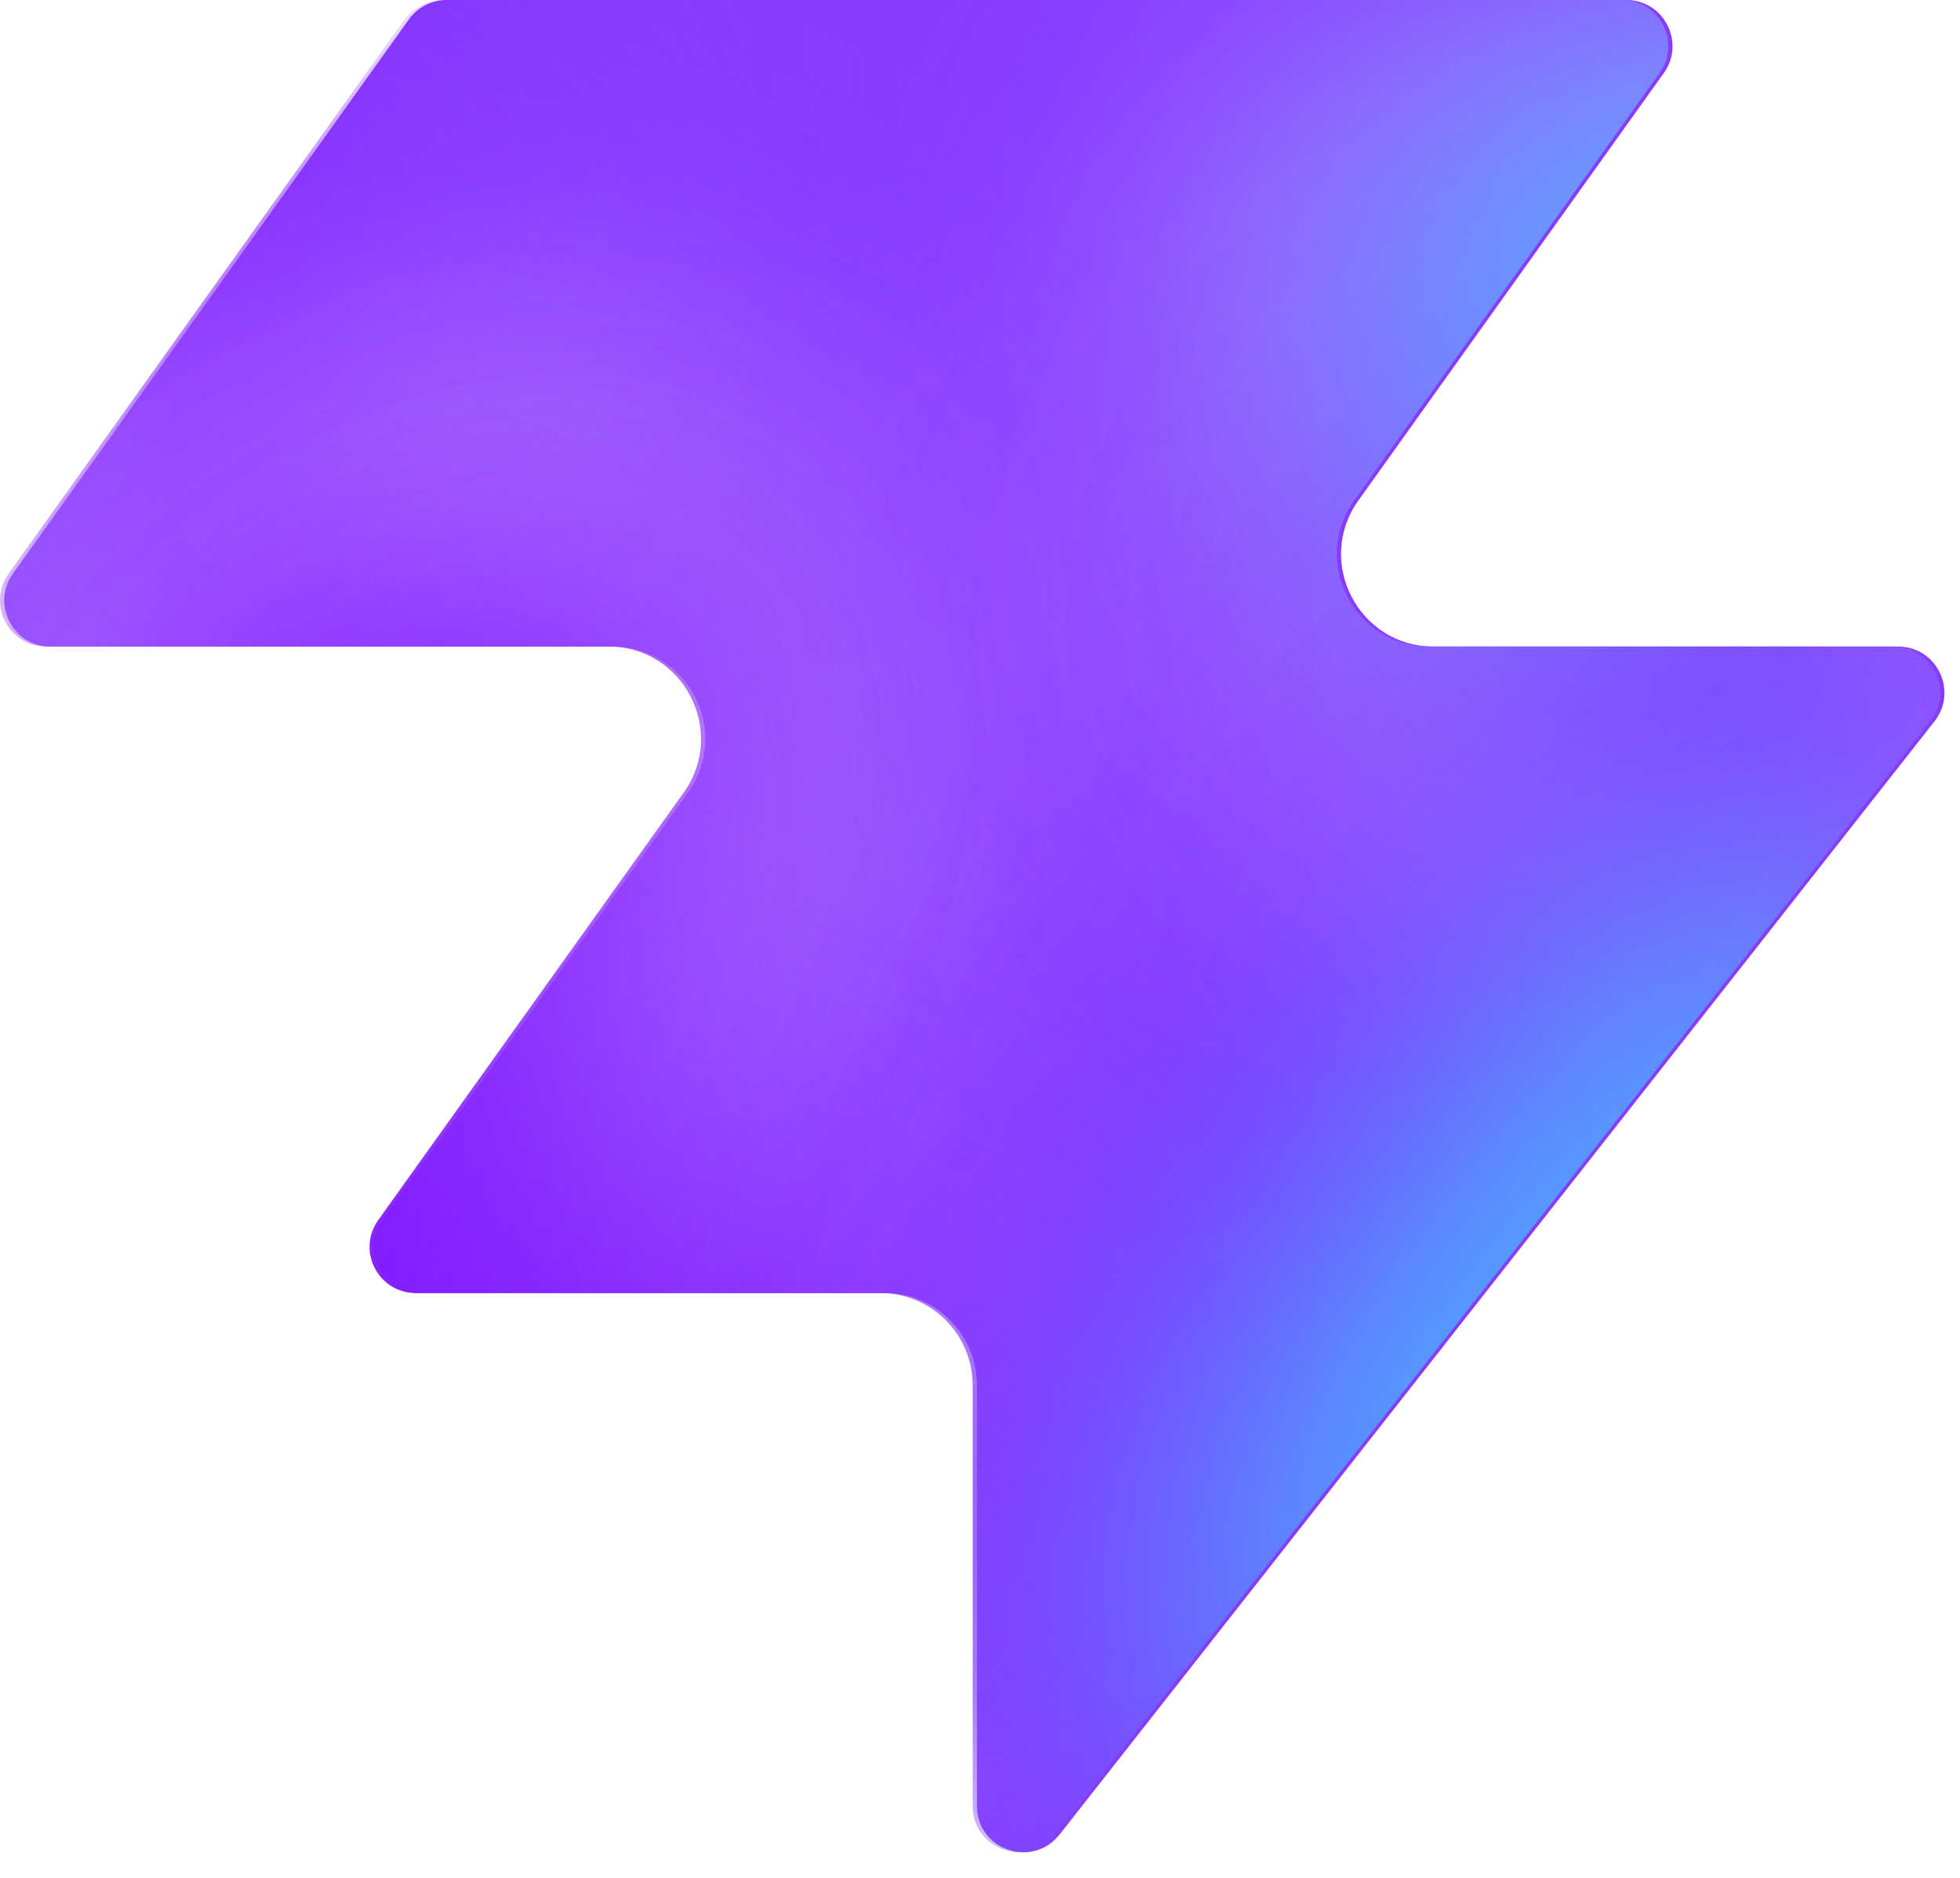
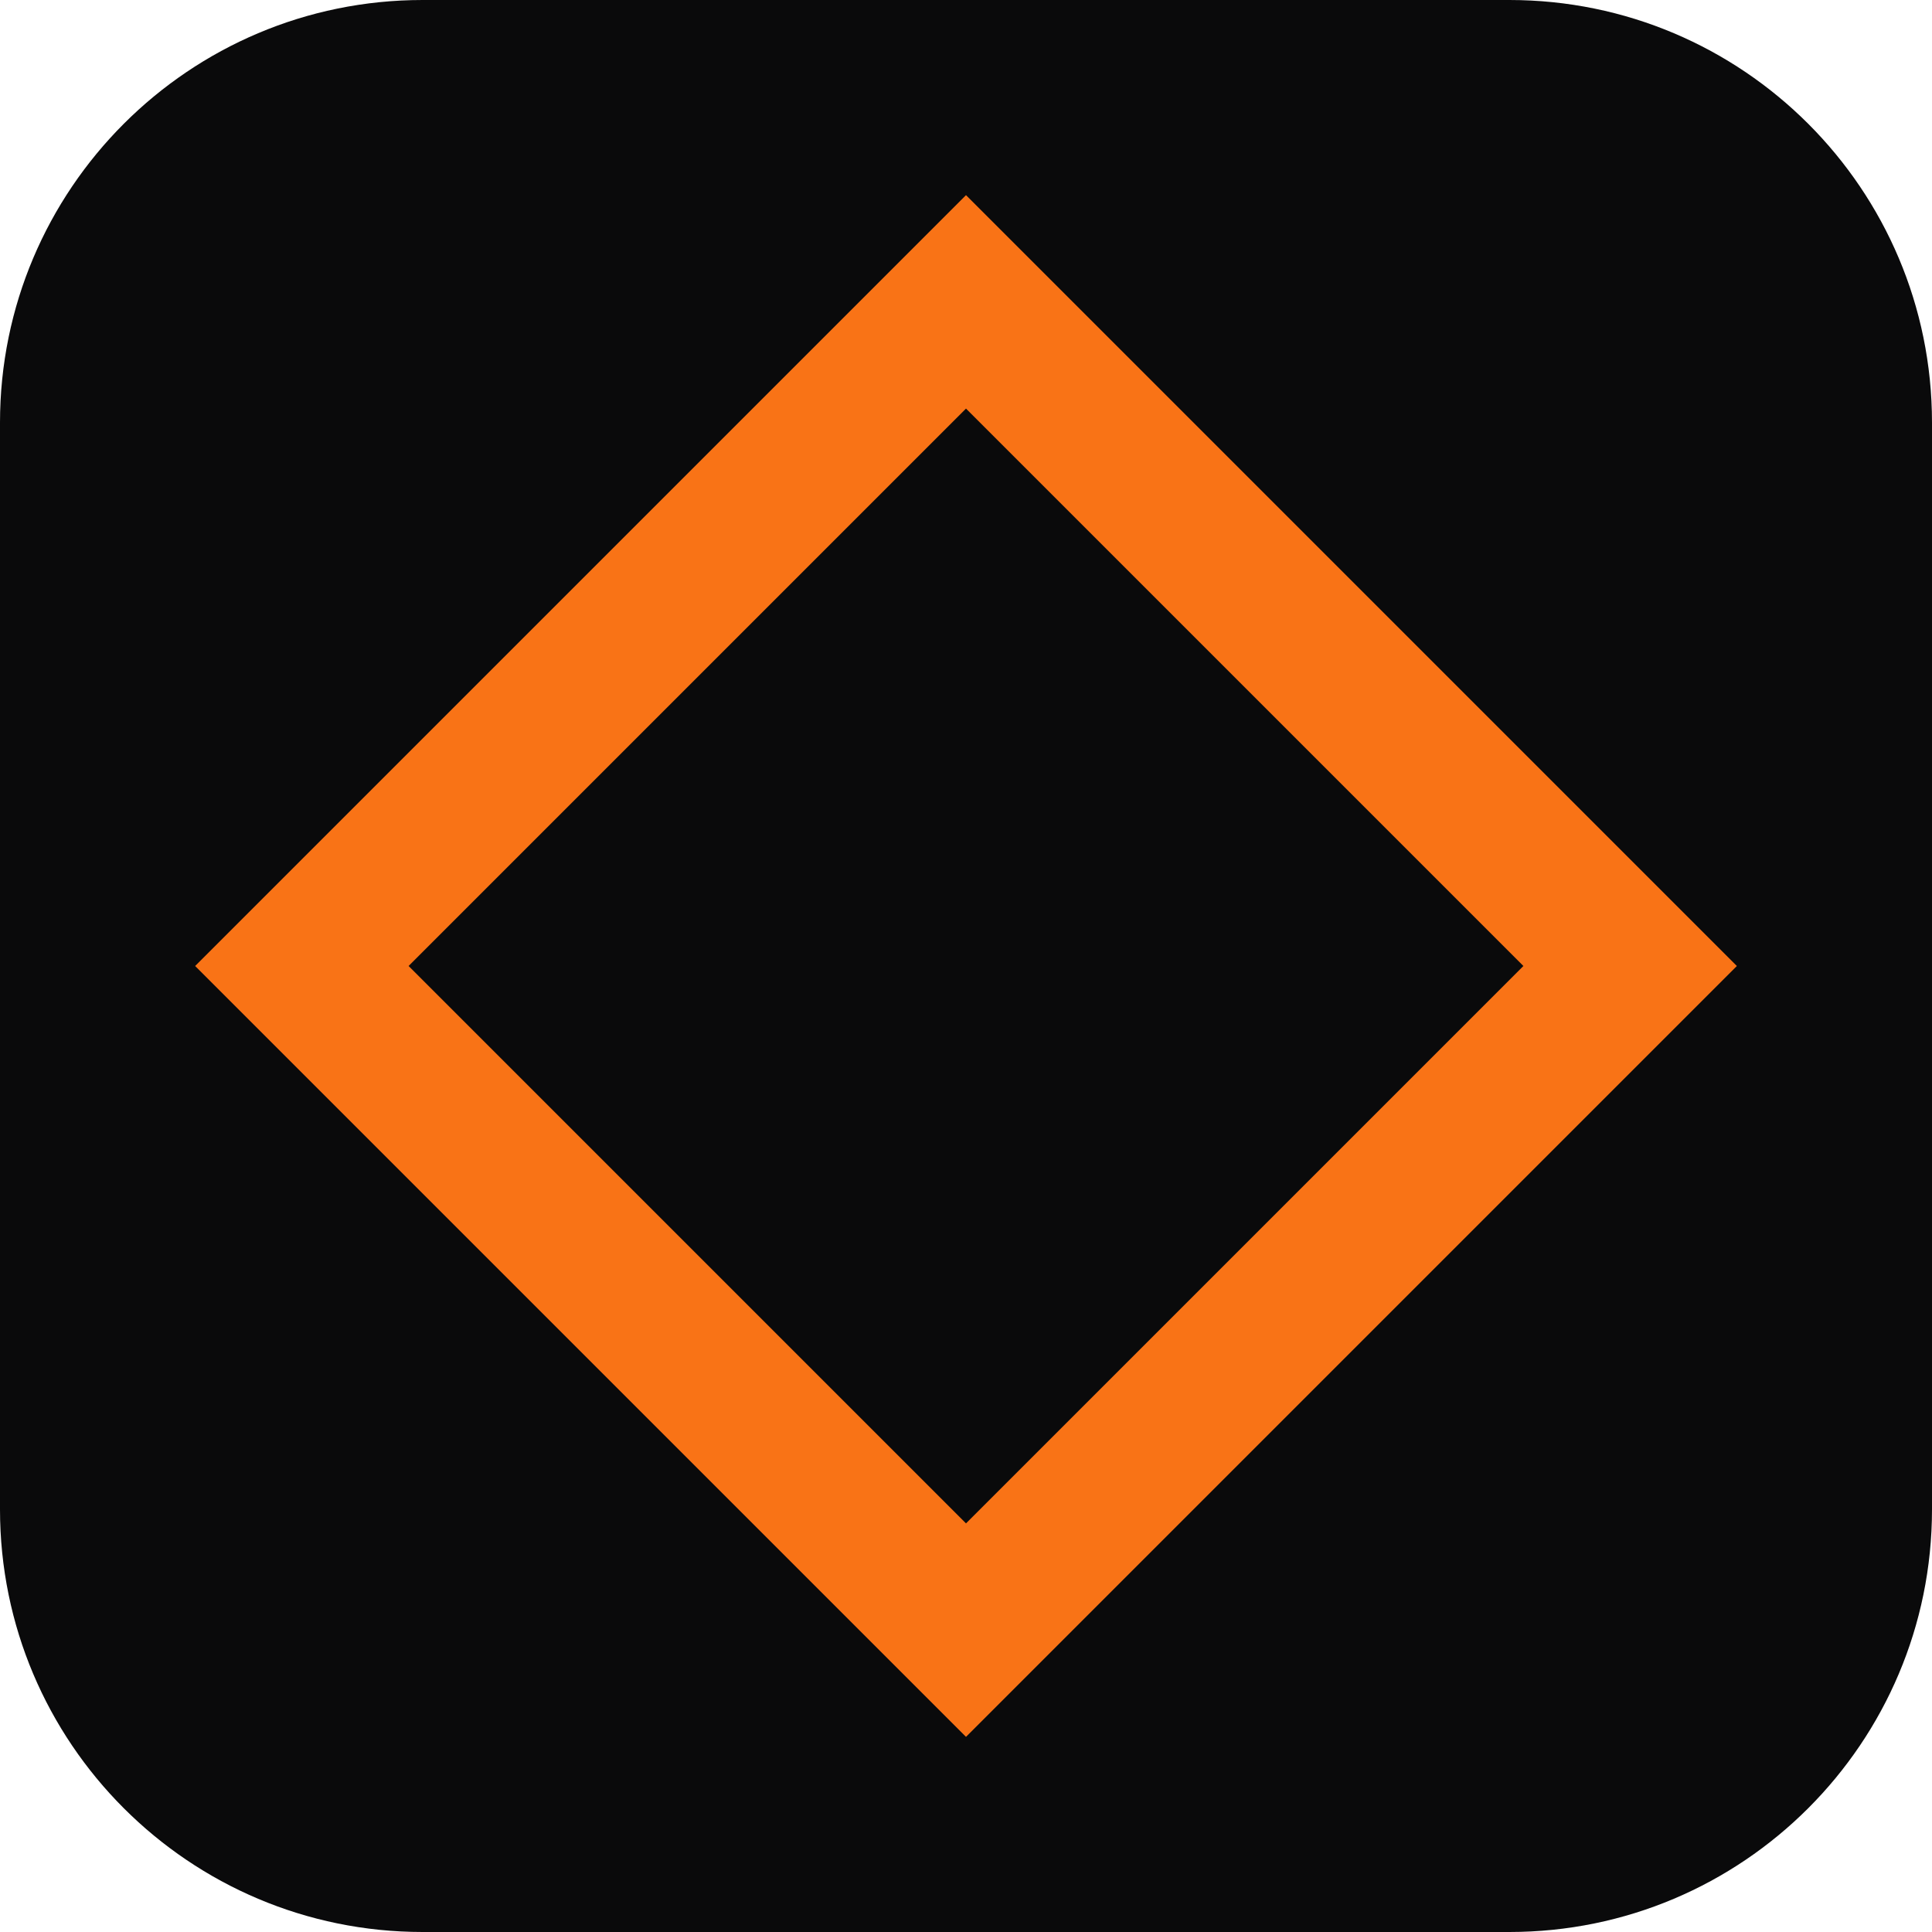
- <svg xmlns="http://www.w3.org/2000/svg" width="48" height="46" fill="none" viewBox="0 0 48 46">
-   <path fill="#863bff" d="M25.946 44.938c-.664.845-2.021.375-2.021-.698V33.937a2.26 2.26 0 0 0-2.262-2.262H10.287c-.92 0-1.456-1.04-.92-1.788l7.48-10.471c1.07-1.497 0-3.578-1.842-3.578H1.237c-.92 0-1.456-1.04-.92-1.788L10.013.474c.214-.297.556-.474.92-.474h28.894c.92 0 1.456 1.04.92 1.788l-7.48 10.471c-1.07 1.498 0 3.579 1.842 3.579h11.377c.943 0 1.473 1.088.89 1.83L25.947 44.94z" style="fill:#863bff;fill:color(display-p3 .525 .23 1);fill-opacity:1" />
-   <mask id="a" width="48" height="46" x="0" y="0" maskUnits="userSpaceOnUse" style="mask-type:alpha">
-     <path fill="#000" d="M25.842 44.938c-.664.844-2.021.375-2.021-.698V33.937a2.26 2.26 0 0 0-2.262-2.262H10.183c-.92 0-1.456-1.04-.92-1.788l7.48-10.471c1.07-1.498 0-3.579-1.842-3.579H1.133c-.92 0-1.456-1.04-.92-1.787L9.91.473c.214-.297.556-.474.92-.474h28.894c.92 0 1.456 1.04.92 1.788l-7.48 10.471c-1.07 1.498 0 3.578 1.842 3.578h11.377c.943 0 1.473 1.088.89 1.832L25.843 44.94z" style="fill:#000;fill-opacity:1" />
-   </mask>
-   <g mask="url(#a)">
-     <g filter="url(#b)">
-       <ellipse cx="5.508" cy="14.704" fill="#ede6ff" rx="5.508" ry="14.704" style="fill:#ede6ff;fill:color(display-p3 .927 .903 1);fill-opacity:1" transform="matrix(.00324 1 1 -.00324 -4.47 31.516)" />
-     </g>
-     <g filter="url(#c)">
-       <ellipse cx="10.399" cy="29.851" fill="#ede6ff" rx="10.399" ry="29.851" style="fill:#ede6ff;fill:color(display-p3 .927 .903 1);fill-opacity:1" transform="matrix(.00324 1 1 -.00324 -39.328 7.883)" />
-     </g>
-     <g filter="url(#d)">
-       <ellipse cx="5.508" cy="30.487" fill="#7e14ff" rx="5.508" ry="30.487" style="fill:#7e14ff;fill:color(display-p3 .492 .077 1);fill-opacity:1" transform="rotate(89.814 -25.913 -14.639)scale(1 -1)" />
-     </g>
-     <g filter="url(#e)">
-       <ellipse cx="5.508" cy="30.599" fill="#7e14ff" rx="5.508" ry="30.599" style="fill:#7e14ff;fill:color(display-p3 .492 .077 1);fill-opacity:1" transform="rotate(89.814 -32.644 -3.334)scale(1 -1)" />
-     </g>
-     <g filter="url(#f)">
-       <ellipse cx="5.508" cy="30.599" fill="#7e14ff" rx="5.508" ry="30.599" style="fill:#7e14ff;fill:color(display-p3 .492 .077 1);fill-opacity:1" transform="matrix(.00324 1 1 -.00324 -34.34 30.47)" />
-     </g>
-     <g filter="url(#g)">
-       <ellipse cx="14.072" cy="22.078" fill="#ede6ff" rx="14.072" ry="22.078" style="fill:#ede6ff;fill:color(display-p3 .927 .903 1);fill-opacity:1" transform="rotate(93.35 24.506 48.493)scale(-1 1)" />
-     </g>
-     <g filter="url(#h)">
-       <ellipse cx="3.47" cy="21.501" fill="#7e14ff" rx="3.47" ry="21.501" style="fill:#7e14ff;fill:color(display-p3 .492 .077 1);fill-opacity:1" transform="rotate(89.009 28.708 47.59)scale(-1 1)" />
-     </g>
-     <g filter="url(#i)">
-       <ellipse cx="3.47" cy="21.501" fill="#7e14ff" rx="3.47" ry="21.501" style="fill:#7e14ff;fill:color(display-p3 .492 .077 1);fill-opacity:1" transform="rotate(89.009 28.708 47.59)scale(-1 1)" />
-     </g>
-     <g filter="url(#j)">
-       <ellipse cx=".387" cy="8.972" fill="#7e14ff" rx="4.407" ry="29.108" style="fill:#7e14ff;fill:color(display-p3 .492 .077 1);fill-opacity:1" transform="rotate(39.51 .387 8.972)" />
-     </g>
-     <g filter="url(#k)">
-       <ellipse cx="47.523" cy="-6.092" fill="#7e14ff" rx="4.407" ry="29.108" style="fill:#7e14ff;fill:color(display-p3 .492 .077 1);fill-opacity:1" transform="rotate(37.892 47.523 -6.092)" />
-     </g>
-     <g filter="url(#l)">
-       <ellipse cx="41.412" cy="6.333" fill="#47bfff" rx="5.971" ry="9.665" style="fill:#47bfff;fill:color(display-p3 .28 .748 1);fill-opacity:1" transform="rotate(37.892 41.412 6.333)" />
-     </g>
-     <g filter="url(#m)">
-       <ellipse cx="-1.879" cy="38.332" fill="#7e14ff" rx="4.407" ry="29.108" style="fill:#7e14ff;fill:color(display-p3 .492 .077 1);fill-opacity:1" transform="rotate(37.892 -1.88 38.332)" />
-     </g>
-     <g filter="url(#n)">
-       <ellipse cx="-1.879" cy="38.332" fill="#7e14ff" rx="4.407" ry="29.108" style="fill:#7e14ff;fill:color(display-p3 .492 .077 1);fill-opacity:1" transform="rotate(37.892 -1.88 38.332)" />
-     </g>
-     <g filter="url(#o)">
-       <ellipse cx="35.651" cy="29.907" fill="#7e14ff" rx="4.407" ry="29.108" style="fill:#7e14ff;fill:color(display-p3 .492 .077 1);fill-opacity:1" transform="rotate(37.892 35.651 29.907)" />
-     </g>
-     <g filter="url(#p)">
-       <ellipse cx="38.418" cy="32.4" fill="#47bfff" rx="5.971" ry="15.297" style="fill:#47bfff;fill:color(display-p3 .28 .748 1);fill-opacity:1" transform="rotate(37.892 38.418 32.4)" />
-     </g>
-   </g>
-   <defs>
-     <filter id="b" width="60.045" height="41.654" x="-19.77" y="16.149" color-interpolation-filters="sRGB" filterUnits="userSpaceOnUse">
-       <feFlood flood-opacity="0" result="BackgroundImageFix" />
-       <feBlend in="SourceGraphic" in2="BackgroundImageFix" result="shape" />
-       <feGaussianBlur result="effect1_foregroundBlur_2002_17158" stdDeviation="7.659" />
-     </filter>
-     <filter id="c" width="90.34" height="51.437" x="-54.613" y="-7.533" color-interpolation-filters="sRGB" filterUnits="userSpaceOnUse">
-       <feFlood flood-opacity="0" result="BackgroundImageFix" />
-       <feBlend in="SourceGraphic" in2="BackgroundImageFix" result="shape" />
-       <feGaussianBlur result="effect1_foregroundBlur_2002_17158" stdDeviation="7.659" />
-     </filter>
-     <filter id="d" width="79.355" height="29.4" x="-49.64" y="2.03" color-interpolation-filters="sRGB" filterUnits="userSpaceOnUse">
-       <feFlood flood-opacity="0" result="BackgroundImageFix" />
-       <feBlend in="SourceGraphic" in2="BackgroundImageFix" result="shape" />
-       <feGaussianBlur result="effect1_foregroundBlur_2002_17158" stdDeviation="4.596" />
-     </filter>
-     <filter id="e" width="79.579" height="29.4" x="-45.045" y="20.029" color-interpolation-filters="sRGB" filterUnits="userSpaceOnUse">
-       <feFlood flood-opacity="0" result="BackgroundImageFix" />
-       <feBlend in="SourceGraphic" in2="BackgroundImageFix" result="shape" />
-       <feGaussianBlur result="effect1_foregroundBlur_2002_17158" stdDeviation="4.596" />
-     </filter>
-     <filter id="f" width="79.579" height="29.4" x="-43.513" y="21.178" color-interpolation-filters="sRGB" filterUnits="userSpaceOnUse">
-       <feFlood flood-opacity="0" result="BackgroundImageFix" />
-       <feBlend in="SourceGraphic" in2="BackgroundImageFix" result="shape" />
-       <feGaussianBlur result="effect1_foregroundBlur_2002_17158" stdDeviation="4.596" />
-     </filter>
-     <filter id="g" width="74.749" height="58.852" x="15.756" y="-17.901" color-interpolation-filters="sRGB" filterUnits="userSpaceOnUse">
-       <feFlood flood-opacity="0" result="BackgroundImageFix" />
-       <feBlend in="SourceGraphic" in2="BackgroundImageFix" result="shape" />
-       <feGaussianBlur result="effect1_foregroundBlur_2002_17158" stdDeviation="7.659" />
-     </filter>
-     <filter id="h" width="61.377" height="25.362" x="23.548" y="2.284" color-interpolation-filters="sRGB" filterUnits="userSpaceOnUse">
-       <feFlood flood-opacity="0" result="BackgroundImageFix" />
-       <feBlend in="SourceGraphic" in2="BackgroundImageFix" result="shape" />
-       <feGaussianBlur result="effect1_foregroundBlur_2002_17158" stdDeviation="4.596" />
-     </filter>
-     <filter id="i" width="61.377" height="25.362" x="23.548" y="2.284" color-interpolation-filters="sRGB" filterUnits="userSpaceOnUse">
-       <feFlood flood-opacity="0" result="BackgroundImageFix" />
-       <feBlend in="SourceGraphic" in2="BackgroundImageFix" result="shape" />
-       <feGaussianBlur result="effect1_foregroundBlur_2002_17158" stdDeviation="4.596" />
-     </filter>
-     <filter id="j" width="56.045" height="63.649" x="-27.636" y="-22.853" color-interpolation-filters="sRGB" filterUnits="userSpaceOnUse">
-       <feFlood flood-opacity="0" result="BackgroundImageFix" />
-       <feBlend in="SourceGraphic" in2="BackgroundImageFix" result="shape" />
-       <feGaussianBlur result="effect1_foregroundBlur_2002_17158" stdDeviation="4.596" />
-     </filter>
-     <filter id="k" width="54.814" height="64.646" x="20.116" y="-38.415" color-interpolation-filters="sRGB" filterUnits="userSpaceOnUse">
-       <feFlood flood-opacity="0" result="BackgroundImageFix" />
-       <feBlend in="SourceGraphic" in2="BackgroundImageFix" result="shape" />
-       <feGaussianBlur result="effect1_foregroundBlur_2002_17158" stdDeviation="4.596" />
-     </filter>
-     <filter id="l" width="33.541" height="35.313" x="24.641" y="-11.323" color-interpolation-filters="sRGB" filterUnits="userSpaceOnUse">
-       <feFlood flood-opacity="0" result="BackgroundImageFix" />
-       <feBlend in="SourceGraphic" in2="BackgroundImageFix" result="shape" />
-       <feGaussianBlur result="effect1_foregroundBlur_2002_17158" stdDeviation="4.596" />
-     </filter>
-     <filter id="m" width="54.814" height="64.646" x="-29.286" y="6.009" color-interpolation-filters="sRGB" filterUnits="userSpaceOnUse">
-       <feFlood flood-opacity="0" result="BackgroundImageFix" />
-       <feBlend in="SourceGraphic" in2="BackgroundImageFix" result="shape" />
-       <feGaussianBlur result="effect1_foregroundBlur_2002_17158" stdDeviation="4.596" />
-     </filter>
-     <filter id="n" width="54.814" height="64.646" x="-29.286" y="6.009" color-interpolation-filters="sRGB" filterUnits="userSpaceOnUse">
-       <feFlood flood-opacity="0" result="BackgroundImageFix" />
-       <feBlend in="SourceGraphic" in2="BackgroundImageFix" result="shape" />
-       <feGaussianBlur result="effect1_foregroundBlur_2002_17158" stdDeviation="4.596" />
-     </filter>
-     <filter id="o" width="54.814" height="64.646" x="8.244" y="-2.416" color-interpolation-filters="sRGB" filterUnits="userSpaceOnUse">
-       <feFlood flood-opacity="0" result="BackgroundImageFix" />
-       <feBlend in="SourceGraphic" in2="BackgroundImageFix" result="shape" />
-       <feGaussianBlur result="effect1_foregroundBlur_2002_17158" stdDeviation="4.596" />
-     </filter>
-     <filter id="p" width="39.409" height="43.623" x="18.713" y="10.588" color-interpolation-filters="sRGB" filterUnits="userSpaceOnUse">
-       <feFlood flood-opacity="0" result="BackgroundImageFix" />
-       <feBlend in="SourceGraphic" in2="BackgroundImageFix" result="shape" />
-       <feGaussianBlur result="effect1_foregroundBlur_2002_17158" stdDeviation="4.596" />
-     </filter>
-   </defs>
+ <svg xmlns="http://www.w3.org/2000/svg" viewBox="0 0 32 32">
+   <rect width="32" height="32" rx="7" fill="#0a0a0b" />
+   <path d="M16 5 27 16 16 27 5 16Z" fill="none" stroke="#f97316" stroke-width="2.5" />
</svg>
